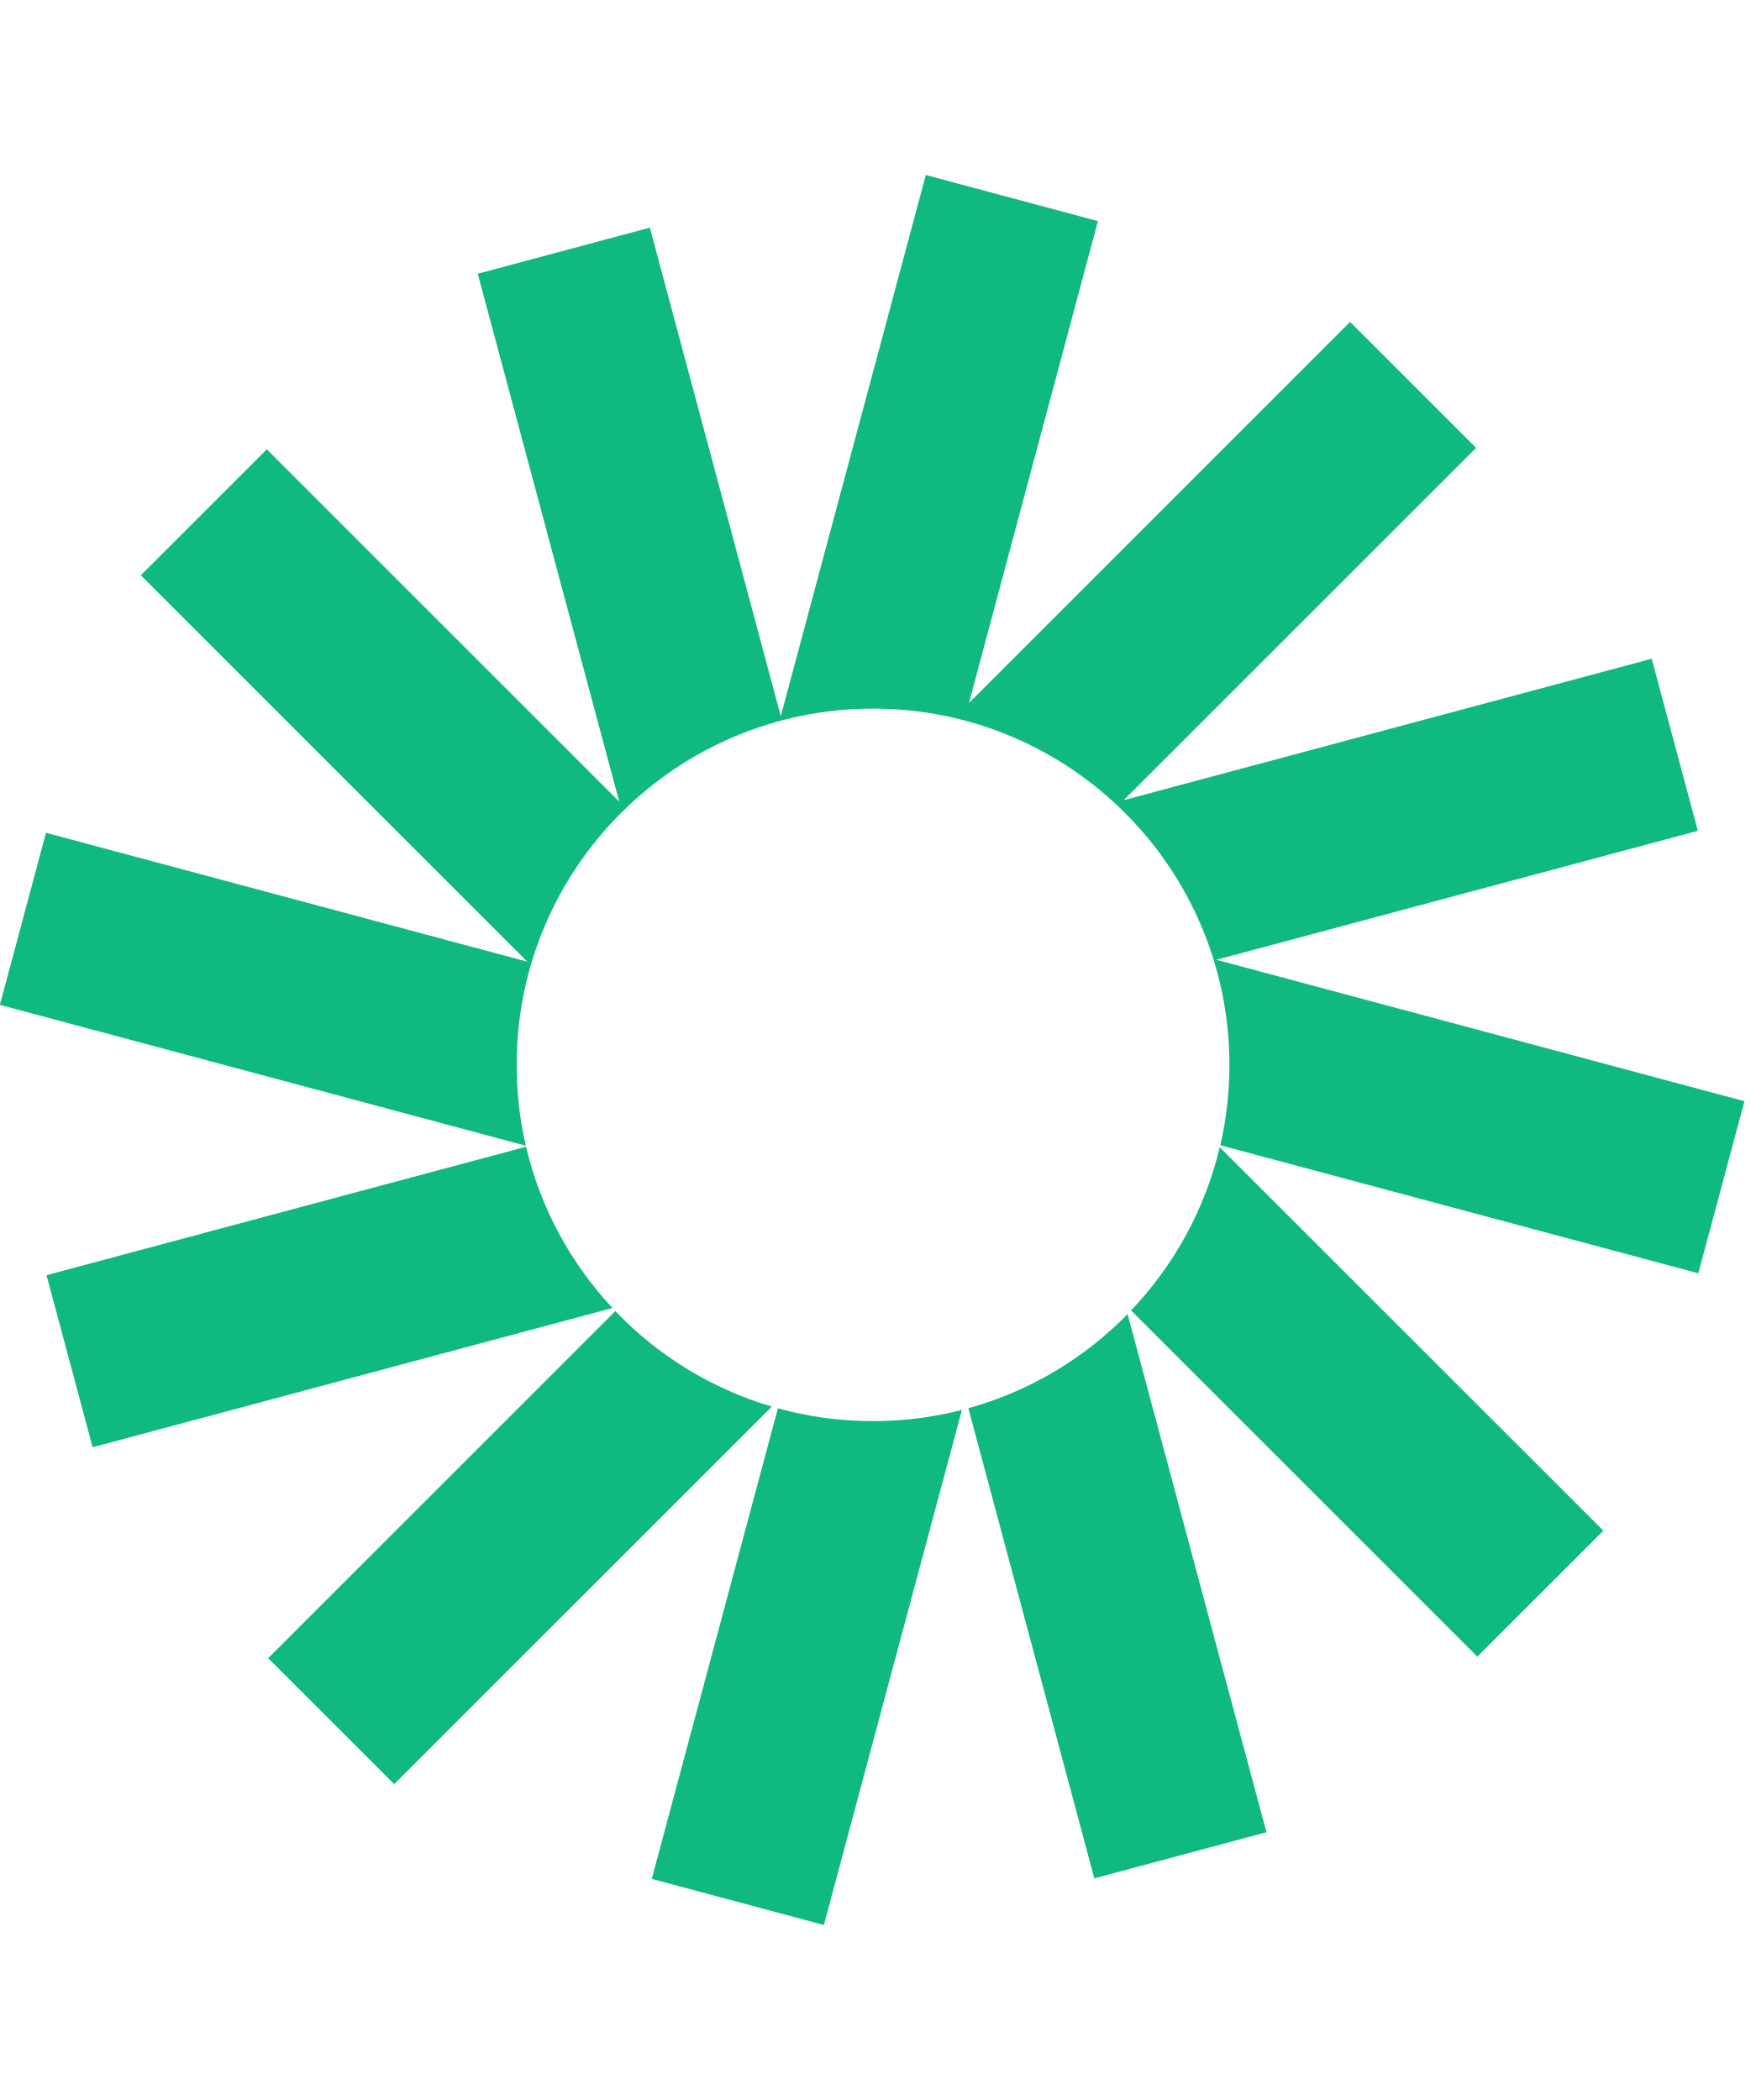
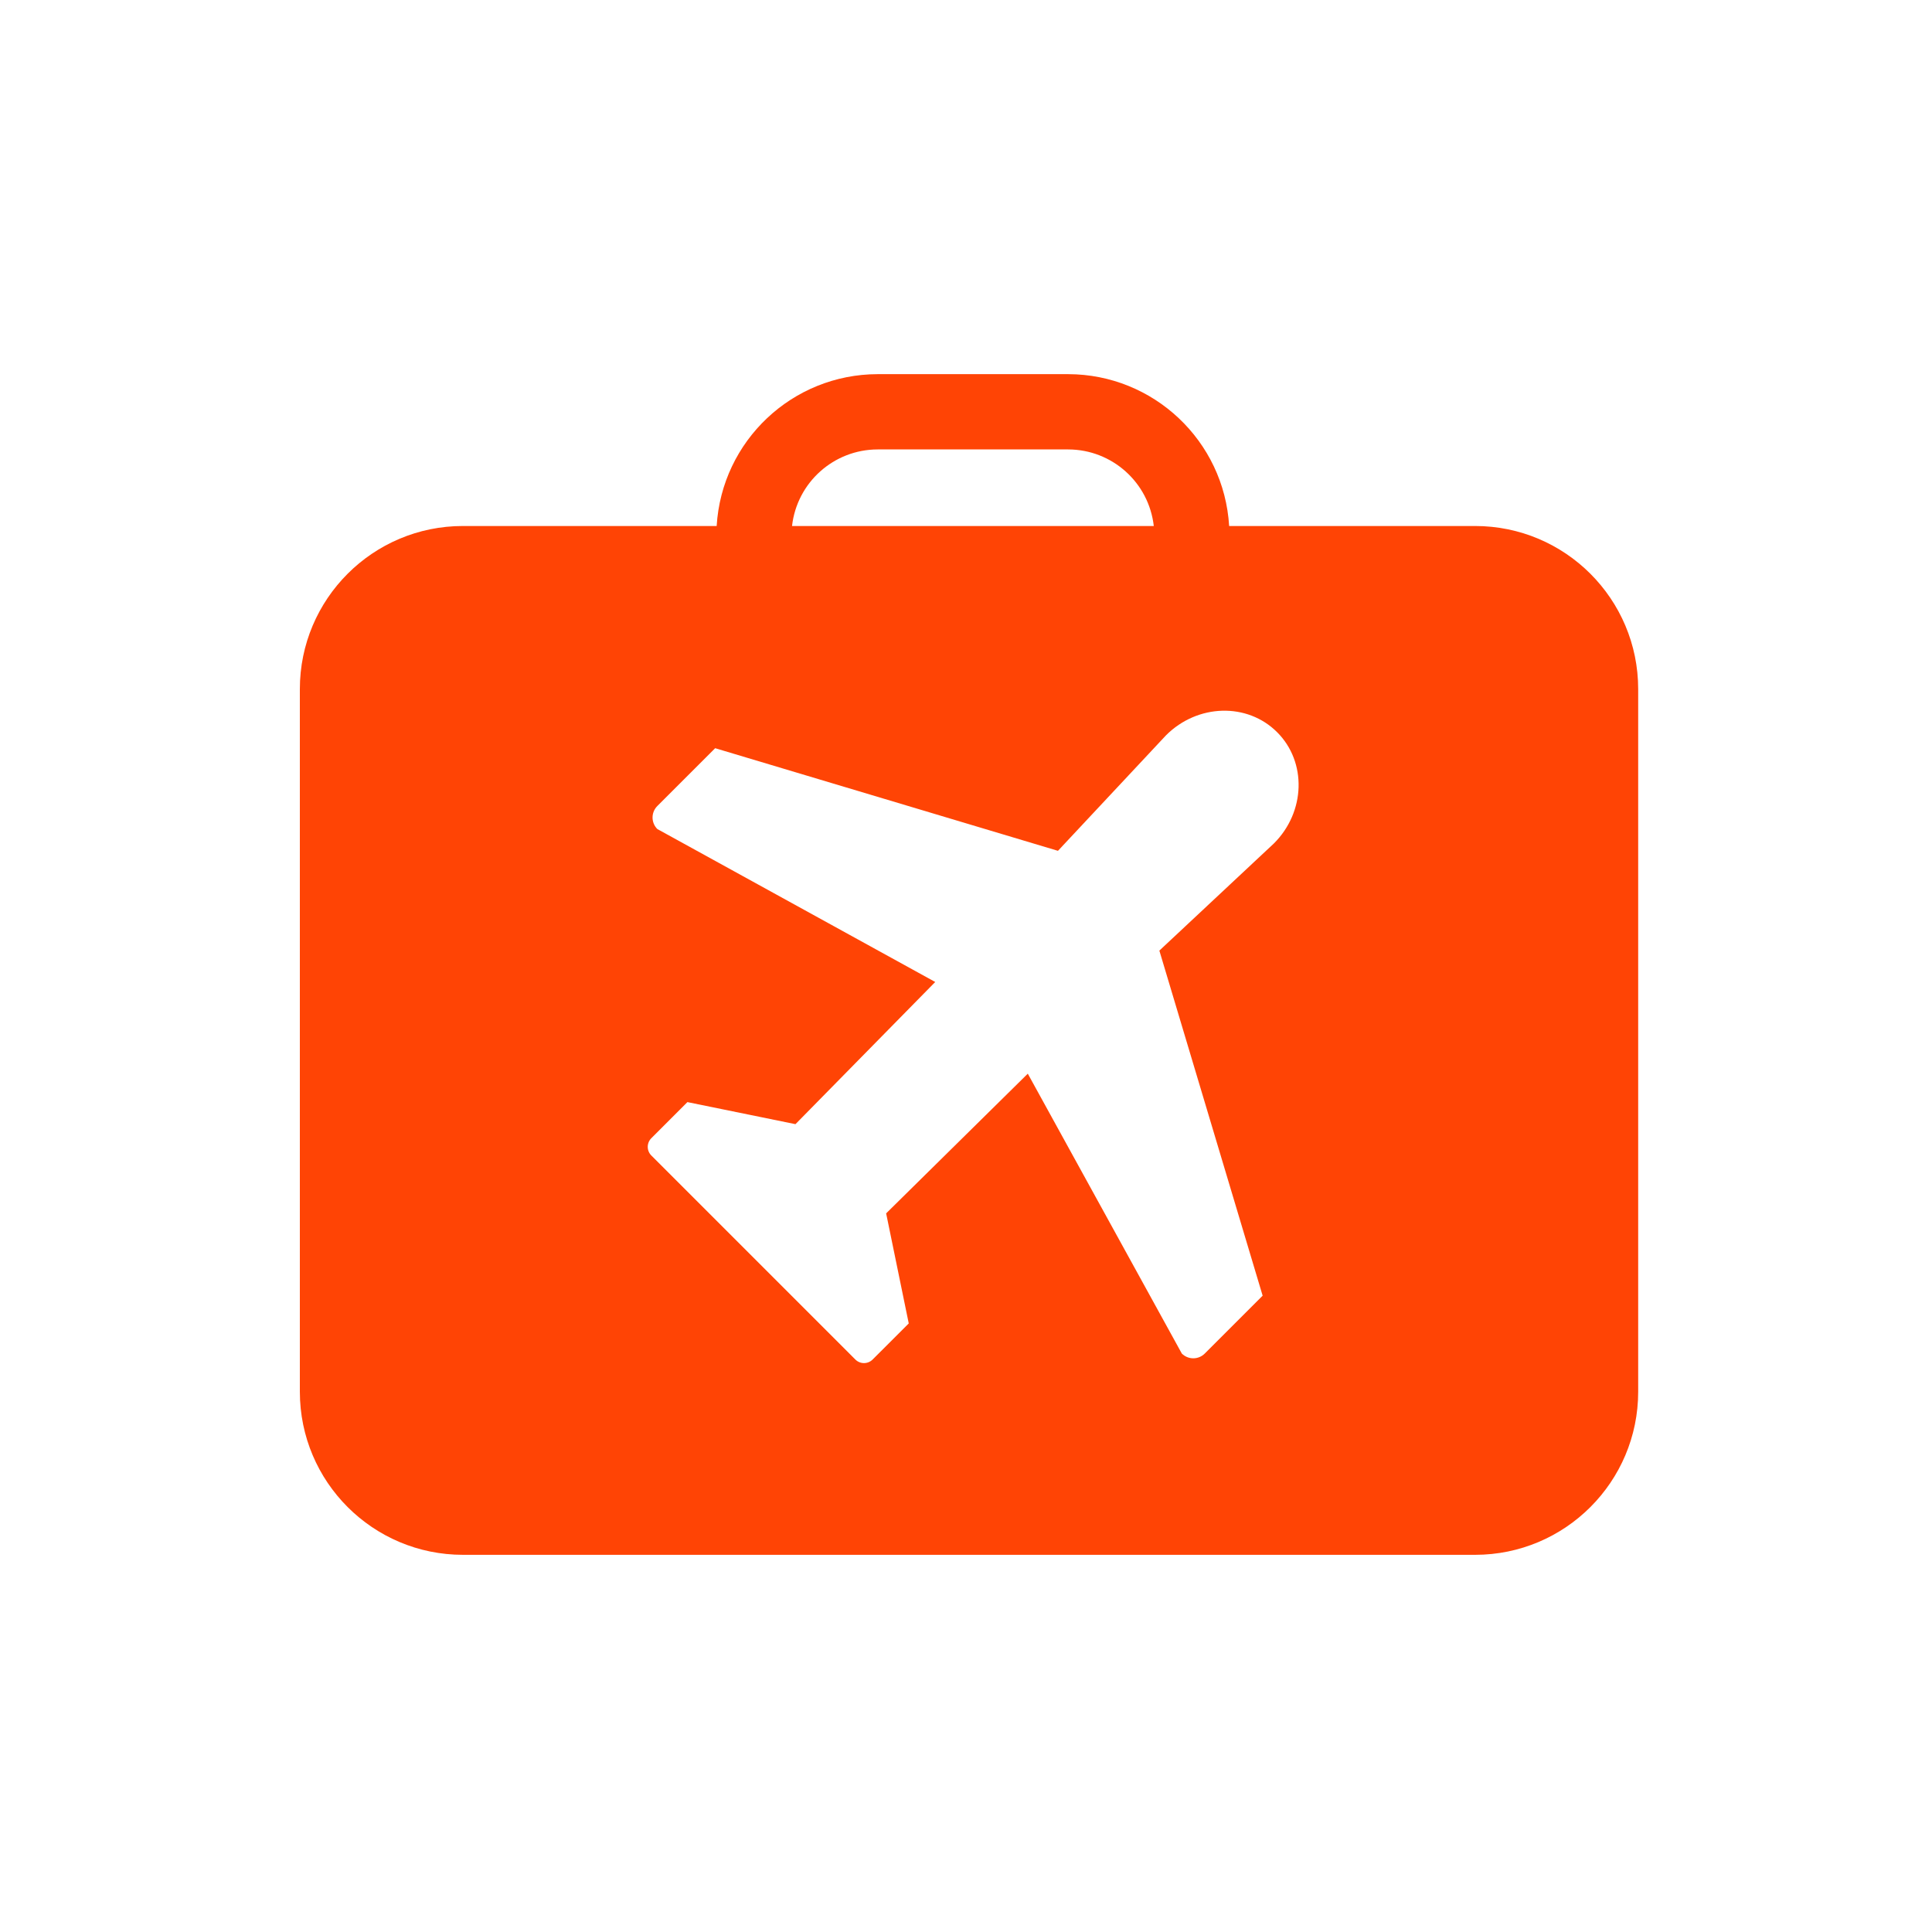
- <svg xmlns="http://www.w3.org/2000/svg" fill="#10B981" height="48" viewBox="0 0 40 48" width="40">
-   <clipPath id="a">
-     <path d="m0 0h40v48h-40z" />
-   </clipPath>
-   <g clip-path="url(#a)" fill="#10B981">
-     <path d="m25.089 5.054-3.933-1.054-3.314 12.37-2.992-11.167-3.933 1.054 3.233 12.066-8.053-8.053-2.879 2.879 8.833 8.833-11-2.947-1.054 3.933 12.019 3.22c-.138-.594-.21-1.212-.21-1.847 0-4.498 3.646-8.144 8.144-8.144 4.498 0 8.144 3.646 8.144 8.144 0 .631-.072 1.246-.208 1.836l10.923 2.927 1.054-3.933-12.066-3.233 11.001-2.948-1.054-3.933-12.066 3.233 8.053-8.053-2.879-2.879-8.71 8.71z" />
-     <path d="m27.872 26.221c-.337 1.426-1.049 2.706-2.026 3.732l7.913 7.913 2.879-2.879z" />
-     <path d="m25.767 30.037c-.989 1.01-2.238 1.763-3.639 2.151l2.879 10.746 3.933-1.054z" />
-     <path d="m21.981 32.227c-.65.167-1.331.256-2.033.256-.752 0-1.481-.102-2.172-.293l-2.882 10.756 3.933 1.054z" />
-     <path d="m17.636 32.151c-1.38-.408-2.607-1.171-3.575-2.183l-7.933 7.933 2.879 2.879z" />
-     <path d="m13.996 29.897c-.952-1.019-1.645-2.283-1.975-3.686l-10.958 2.936 1.054 3.933z" />
-   </g>
+ <svg xmlns="http://www.w3.org/2000/svg" viewBox="0 0 512 512">
+   <path fill="#ff4405" d="M390.907 139.395h-65.17a42.81 42.81 0 0 0-42.66-40.24h-50.493a42.805 42.805 0 0 0-42.66 40.24h-67.235a43.224 43.224 0 0 0-43.225 43.225v186.2a43.224 43.224 0 0 0 43.225 43.224h268.222a43.224 43.224 0 0 0 43.225-43.225v-186.2a43.23 43.23 0 0 0-43.23-43.224zm-158.323-20.29h50.497a22.866 22.866 0 0 1 22.683 20.29h-95.866a22.865 22.865 0 0 1 22.686-20.29zm105.04 104.389-30.381 28.426 27.371 91.45-15.337 15.332a4.299 4.299 0 0 1-6.085 0l-40.815-74.168-37.54 37.021 5.99 29.17-9.563 9.553a3.238 3.238 0 0 1-4.589.007l-54.064-54.065a3.235 3.235 0 0 1 0-4.585l9.559-9.566 28.638 5.845 37.037-37.679-73.648-40.534a4.31 4.31 0 0 1-.007-6.089l15.338-15.331 90.842 27.195 28.632-30.607c8.36-8.365 21.546-8.738 29.45-.828 7.9 7.897 7.538 21.087-.828 29.453z" data-name="Baggage03" />
</svg>
